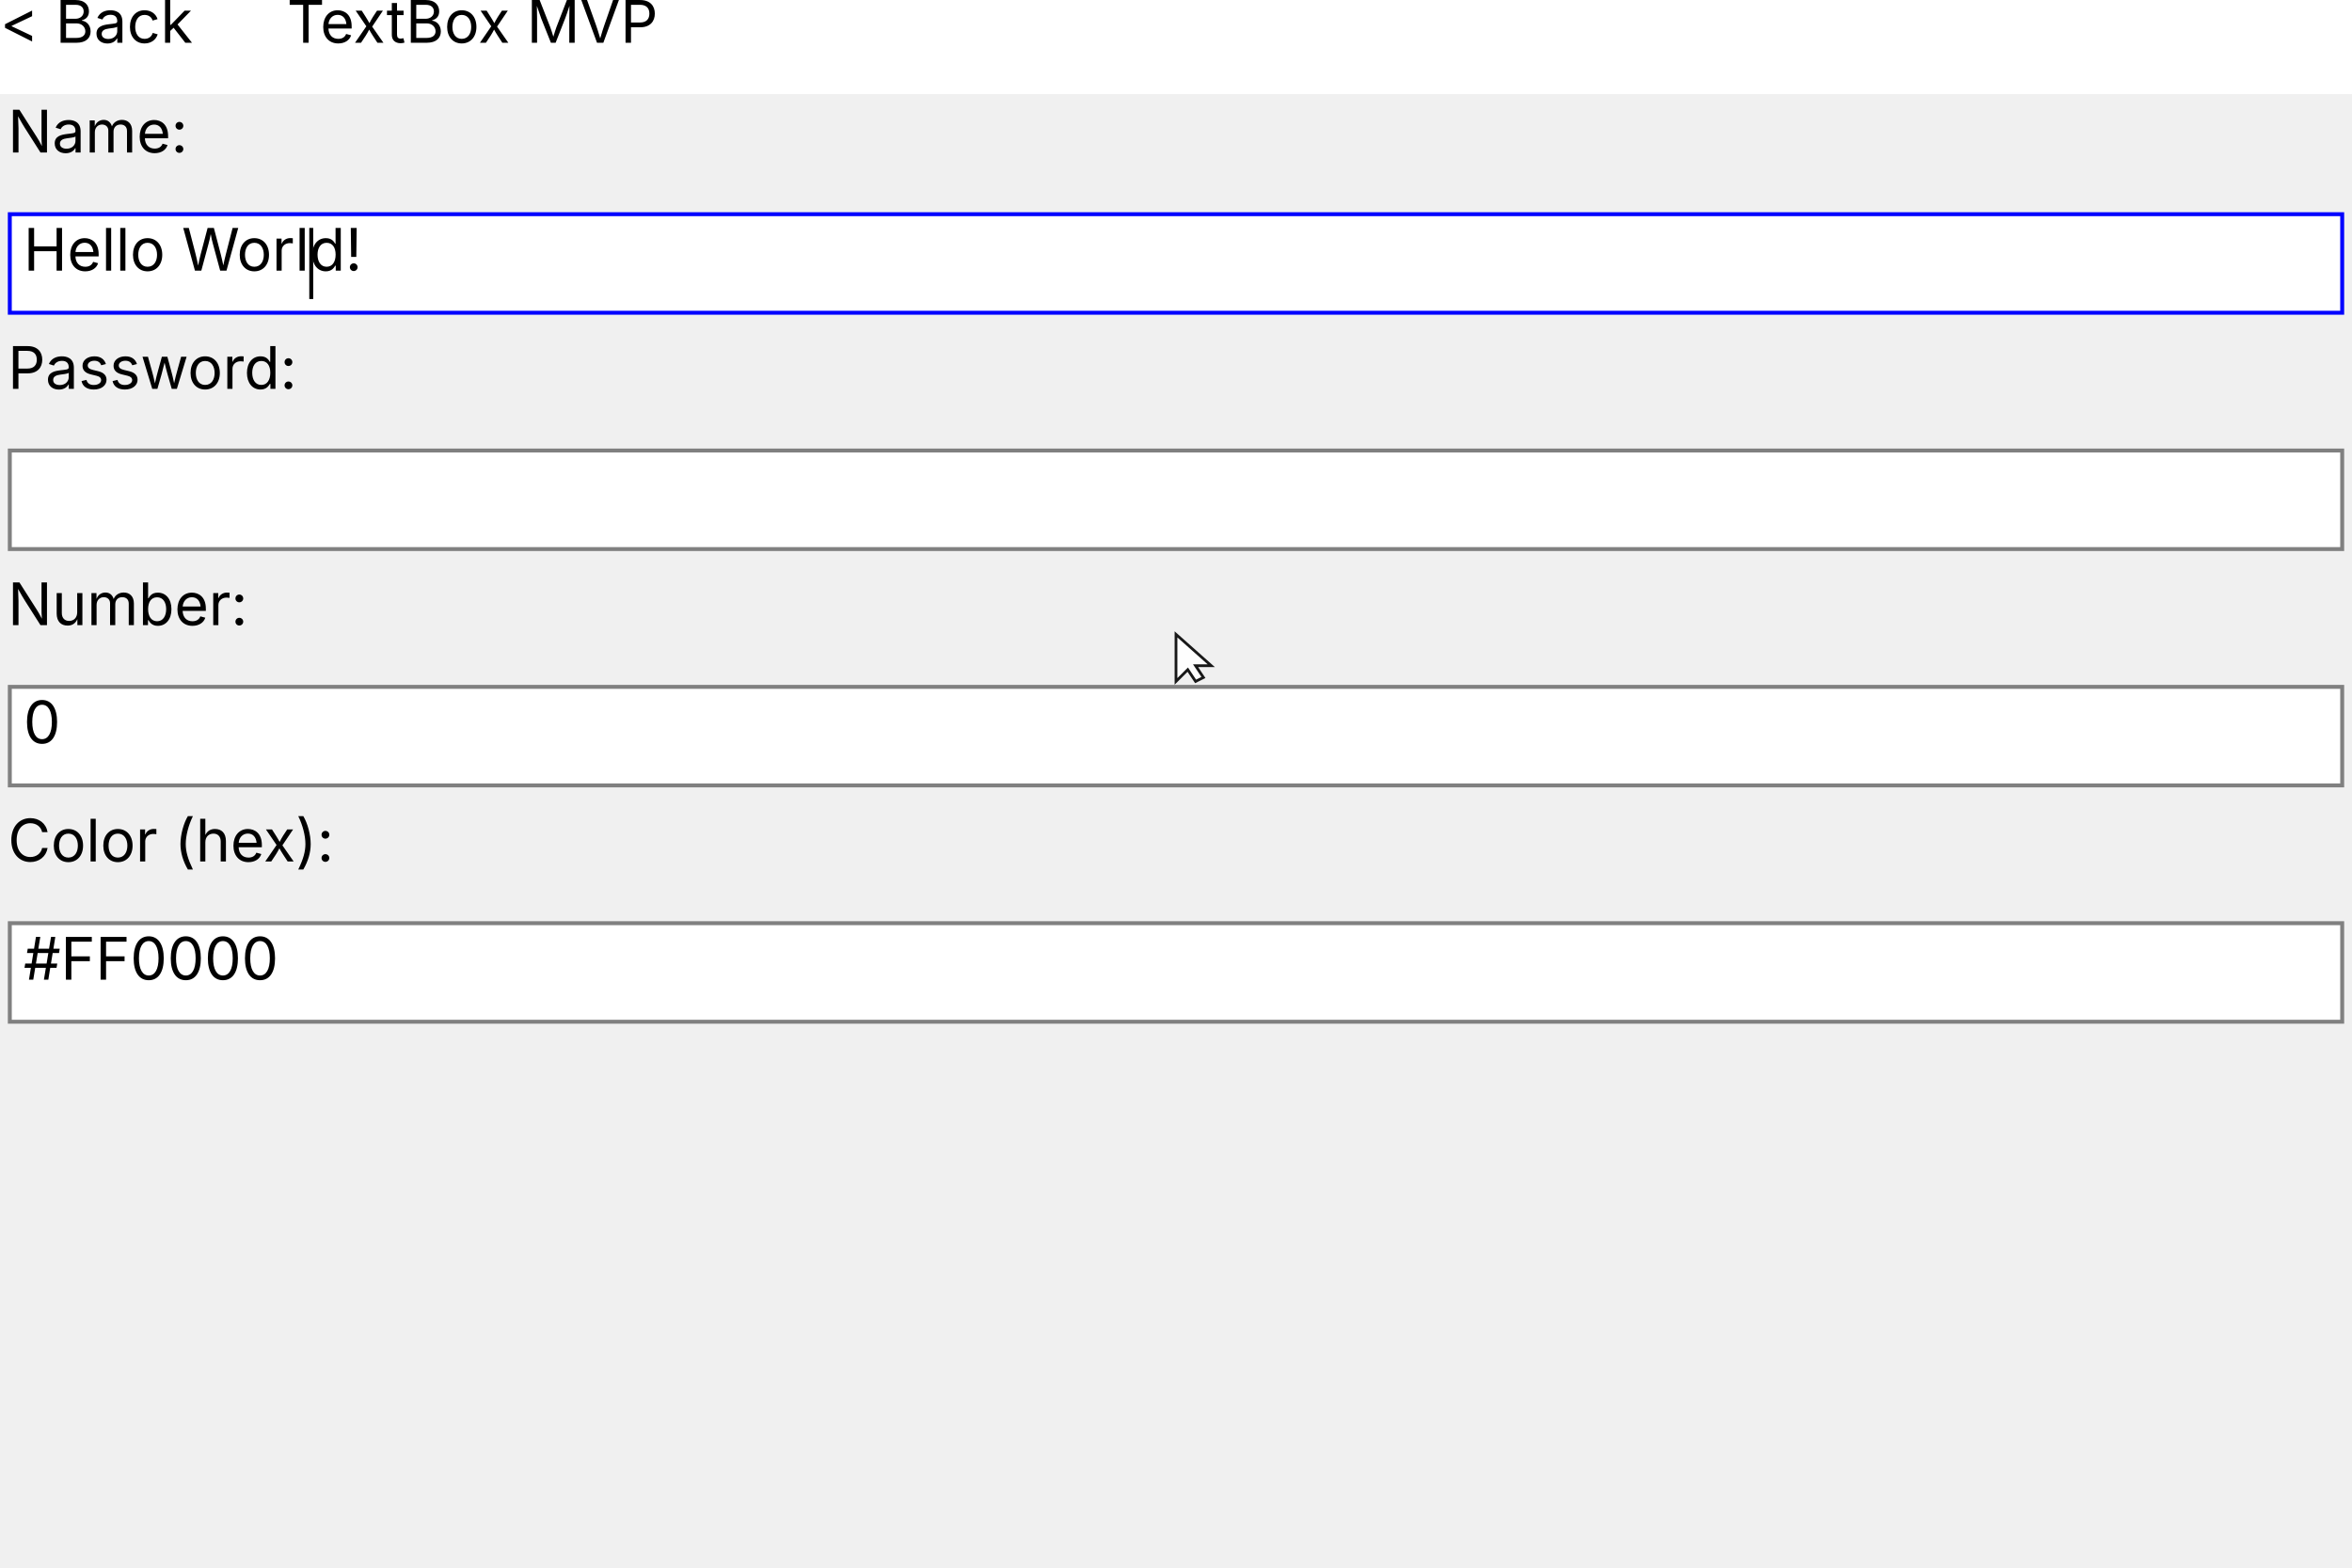
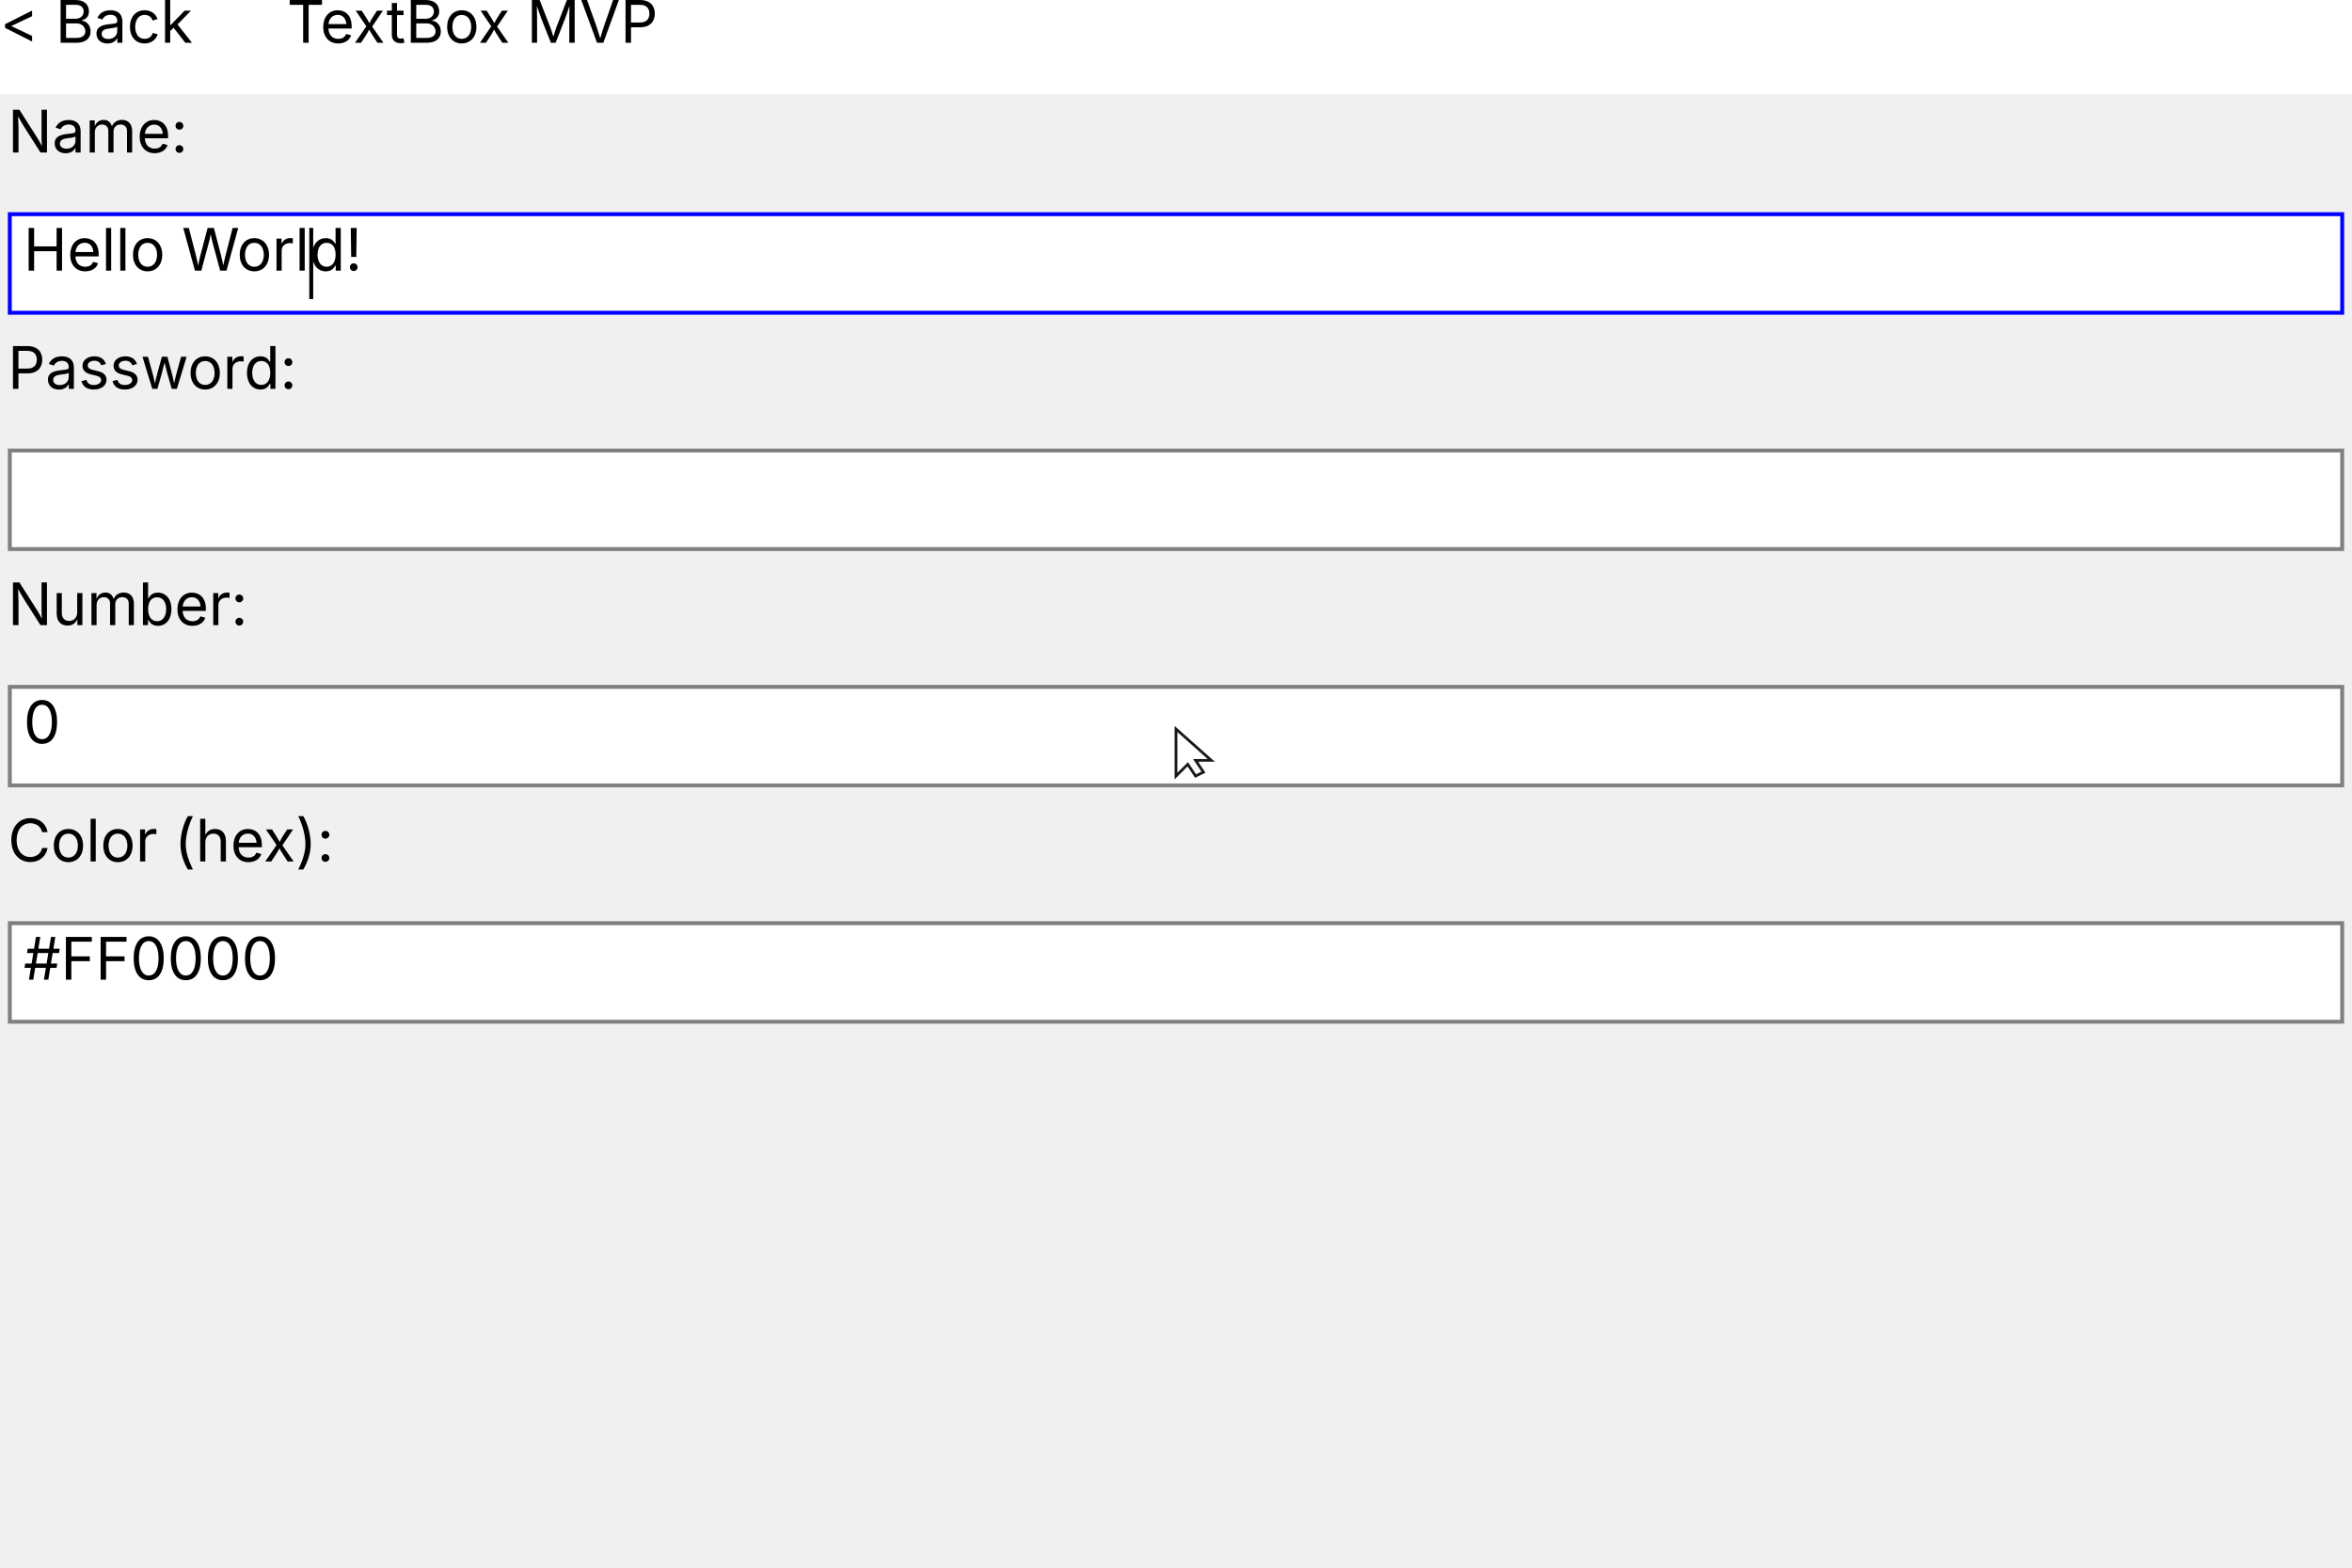
<svg xmlns="http://www.w3.org/2000/svg" width="600" height="400" viewBox="0 0 600 400">
  <text x="2" y="28" fill="#000000" text-anchor="start" dominant-baseline="text-before-edge" font-size="15" font-family="Inter" xml:space="preserve">Name:</text>
  <rect x="3" y="55.15" width="594" height="24.15" fill="#FFFFFF" />
  <text x="6" y="58.15" fill="#000000" text-anchor="start" dominant-baseline="text-before-edge" font-size="15" font-family="Inter" xml:space="preserve">Hello World!</text>
  <rect x="78.9" y="58.15" width="1" height="18.15" fill="#000000" />
  <rect x="2.5" y="54.65" width="595" height="25.15" fill="none" stroke="#0000FF" />
  <text x="2" y="88.3" fill="#000000" text-anchor="start" dominant-baseline="text-before-edge" font-size="15" font-family="Inter" xml:space="preserve">Password:</text>
  <rect x="3" y="115.45" width="594" height="24.15" fill="#FFFFFF" />
  <rect x="2.5" y="114.95" width="595" height="25.15" fill="none" stroke="#808080" />
  <text x="2" y="148.6" fill="#000000" text-anchor="start" dominant-baseline="text-before-edge" font-size="15" font-family="Inter" xml:space="preserve">Number:</text>
  <rect x="3" y="175.75" width="594" height="24.15" fill="#FFFFFF" />
  <text x="6" y="178.75" fill="#000000" text-anchor="start" dominant-baseline="text-before-edge" font-size="15" font-family="Inter" xml:space="preserve">0</text>
  <rect x="2.5" y="175.25" width="595" height="25.15" fill="none" stroke="#808080" />
  <text x="2" y="208.9" fill="#000000" text-anchor="start" dominant-baseline="text-before-edge" font-size="15" font-family="Inter" xml:space="preserve">Color (hex):</text>
  <rect x="3" y="236.05" width="594" height="24.15" fill="#FFFFFF" />
  <text x="6" y="239.05" fill="#000000" text-anchor="start" dominant-baseline="text-before-edge" font-size="15" font-family="Inter" xml:space="preserve">#FF0000</text>
  <rect x="2.5" y="235.55" width="595" height="25.15" fill="none" stroke="#808080" />
  <rect x="0" y="0" width="600" height="24" fill="#FFFFFF" />
  <text x="0" y="0" fill="#000000" text-anchor="start" dominant-baseline="text-before-edge" font-size="15" font-family="Inter" xml:space="preserve">&lt; Back</text>
  <text x="73.18" y="0" fill="#000000" text-anchor="start" dominant-baseline="text-before-edge" font-size="15" font-family="Inter" xml:space="preserve">TextBox MVP</text>
-   <g transform="translate(300 161.8608)" opacity="0.9">
+   <g transform="translate(300 186.0103)" opacity="0.9">
    <polygon points="0,0 0,12 3,9 5,12 7,11 5,8 9,8" fill="white" stroke="black" stroke-width="0.7" />
  </g>
</svg>
